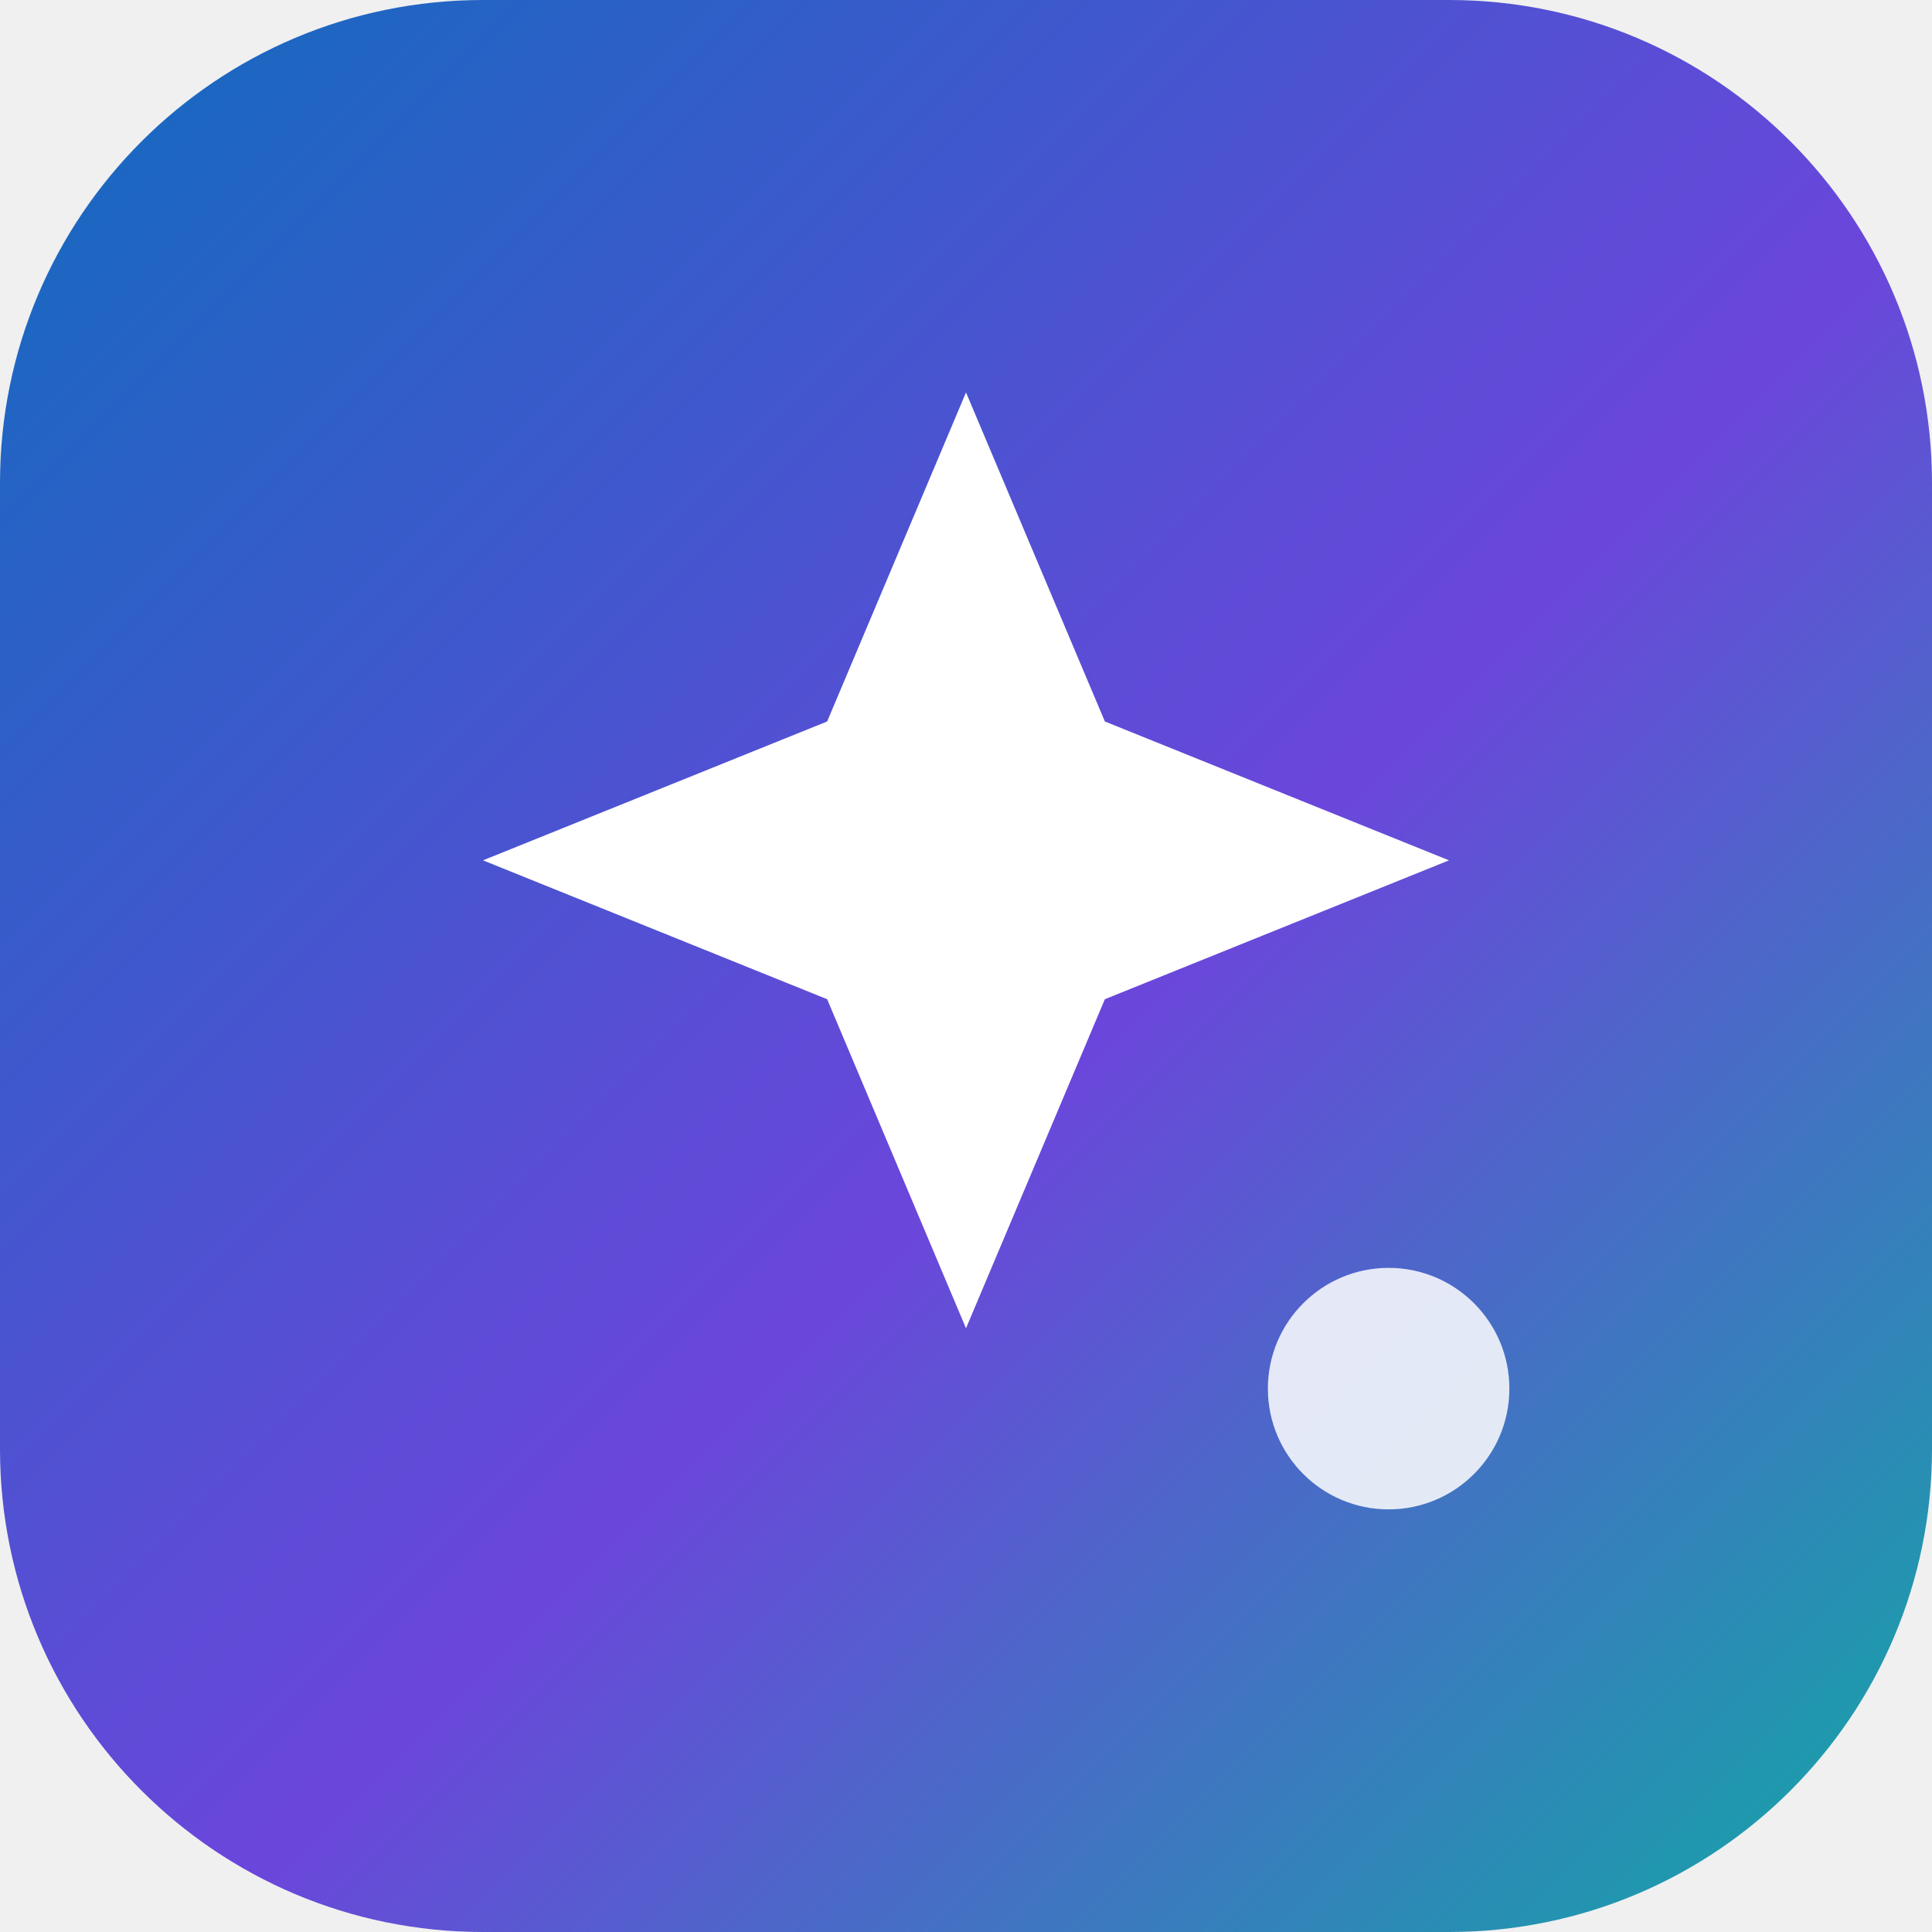
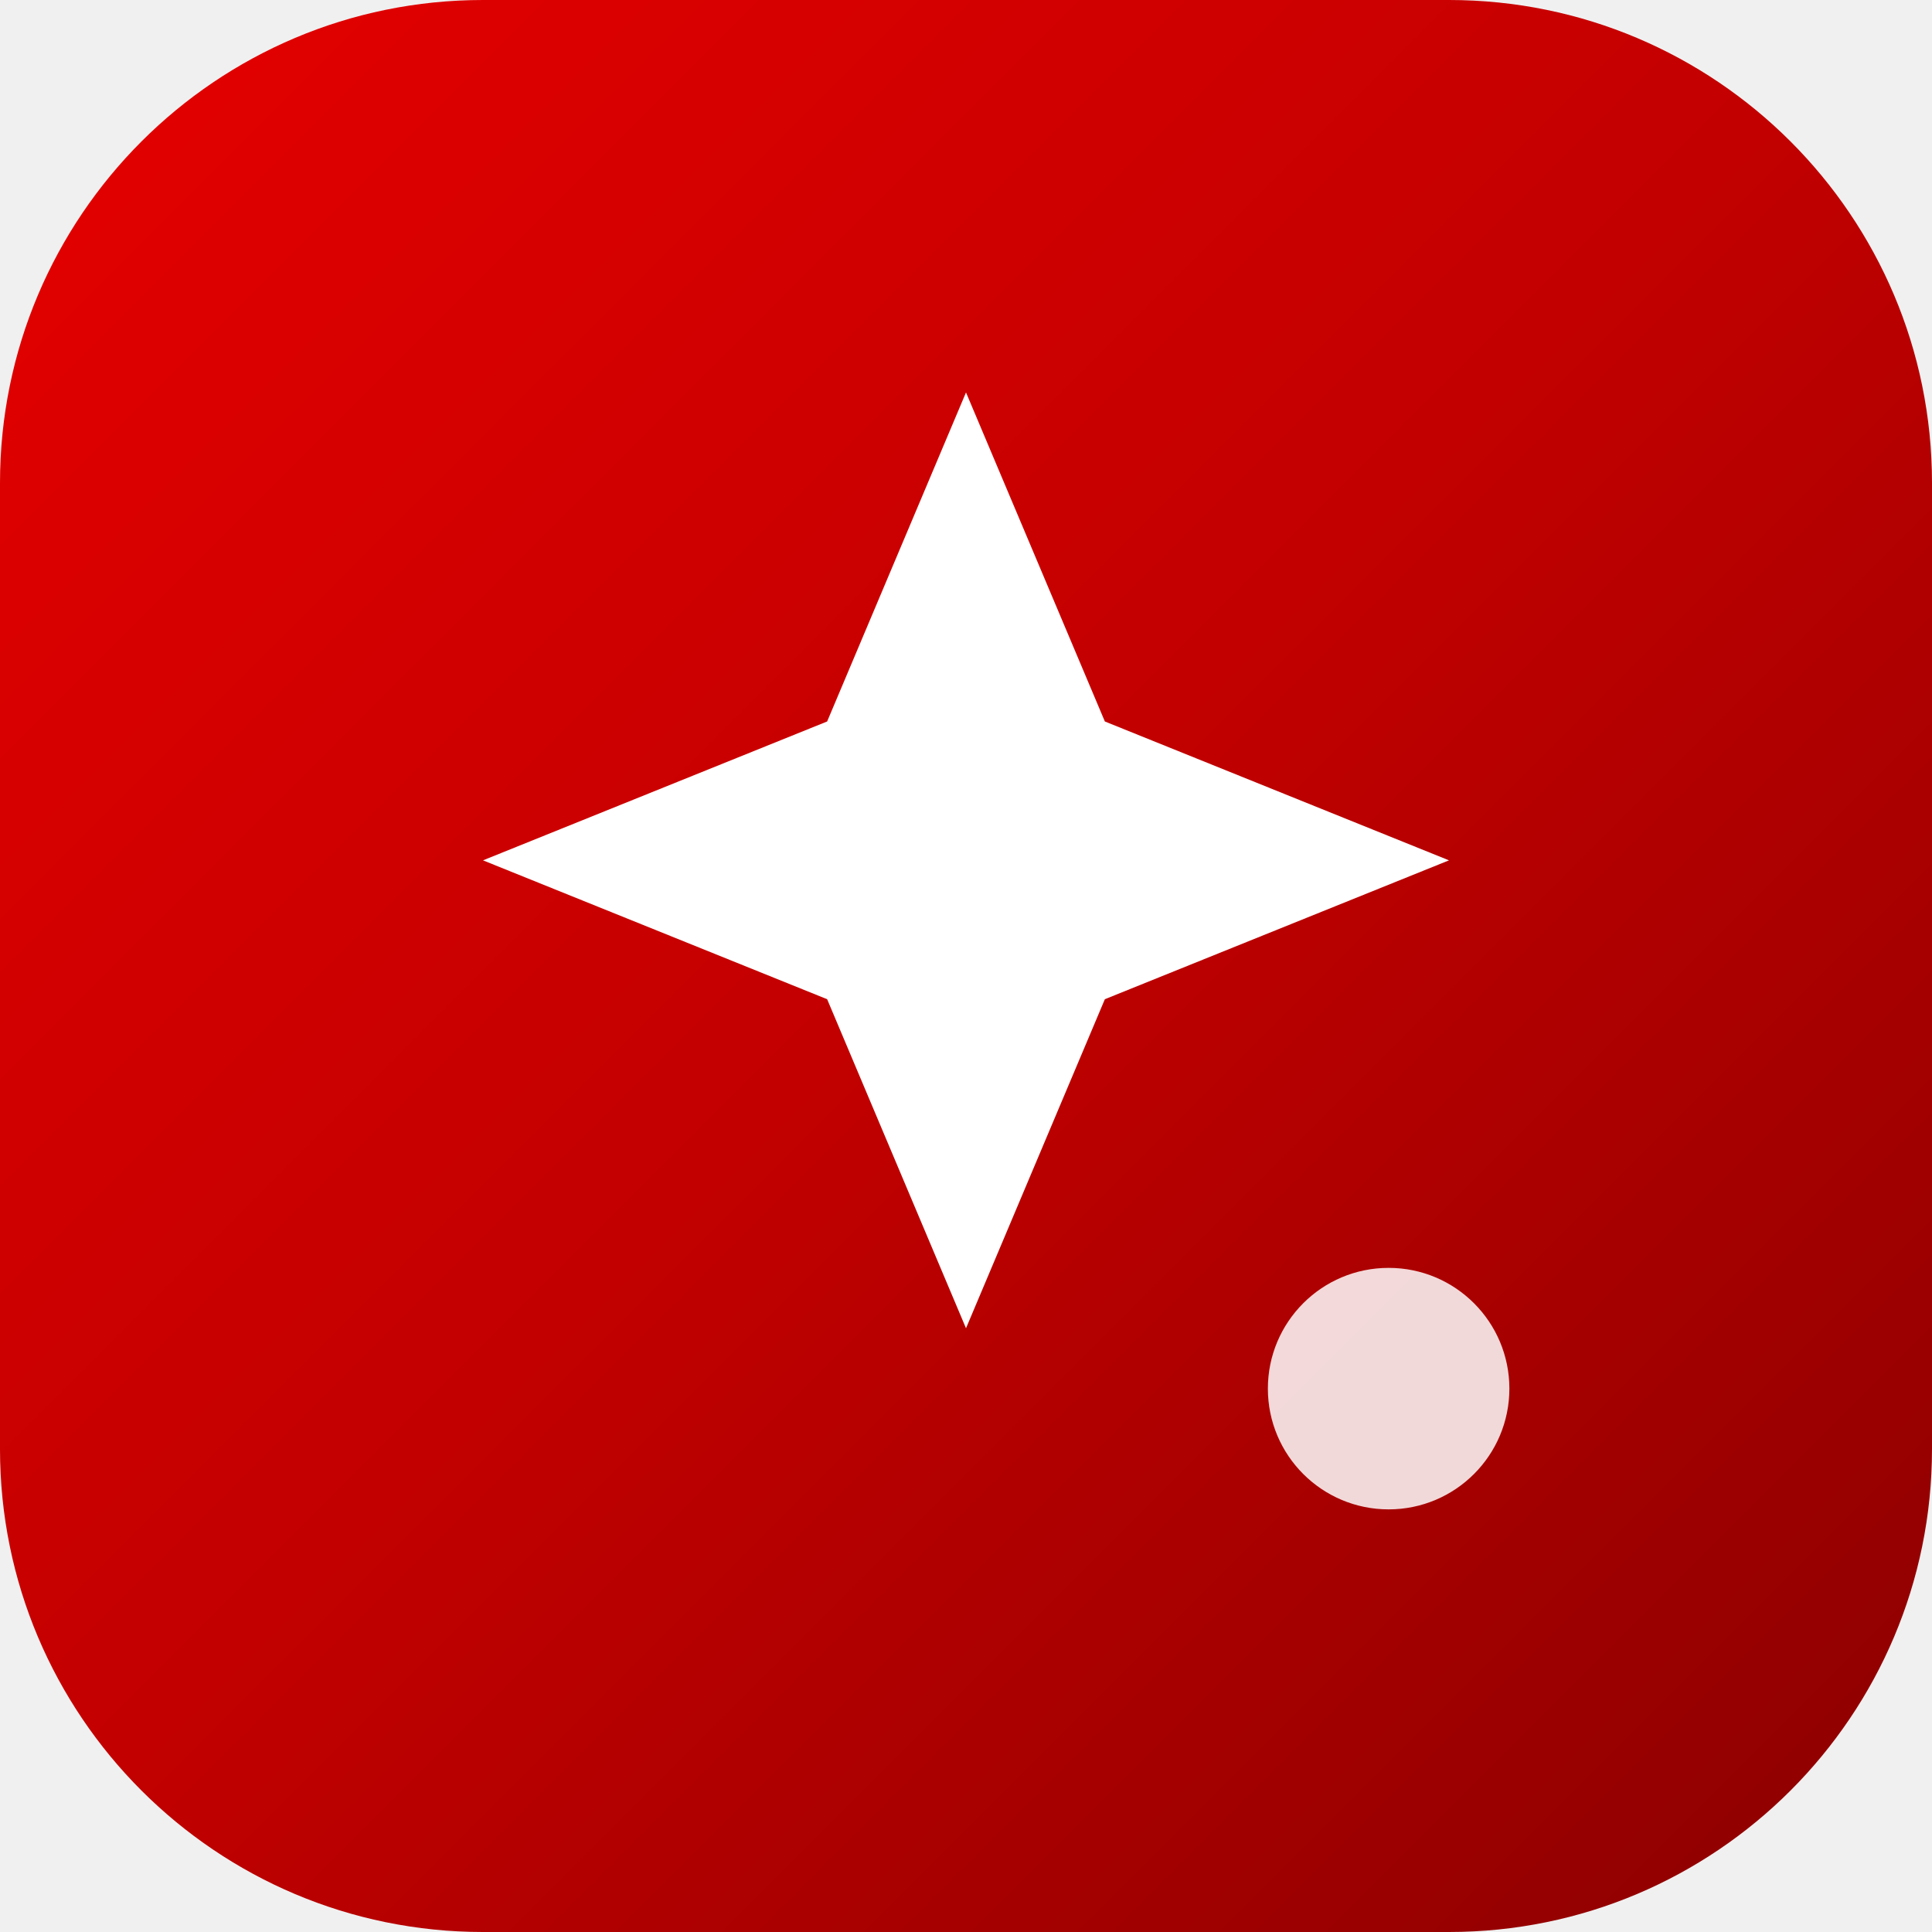
<svg xmlns="http://www.w3.org/2000/svg" viewBox="0 0 64 64">
  <defs>
    <linearGradient id="g" x1="0" y1="0" x2="1" y2="1">
-       <stop offset="0" stop-color="#0f6cbd" />
-       <stop offset=".55" stop-color="#6b46db" />
-       <stop offset="1" stop-color="#0faaa4" />
+       <stop offset="0" stop-color="#e60000" />
+       <stop offset=".48" stop-color="#c30000" />
+       <stop offset="1" stop-color="#8a0000" />
    </linearGradient>
  </defs>
  <rect width="64" height="64" rx="16" fill="url(#g)" />
  <path d="M32 13l4.6 10.9L48 28.5l-11.4 4.6L32 44l-4.6-10.9L16 28.5l11.4-4.6z" fill="#fff" />
  <circle cx="46" cy="46" r="4" fill="#fff" opacity=".85" />
</svg>
